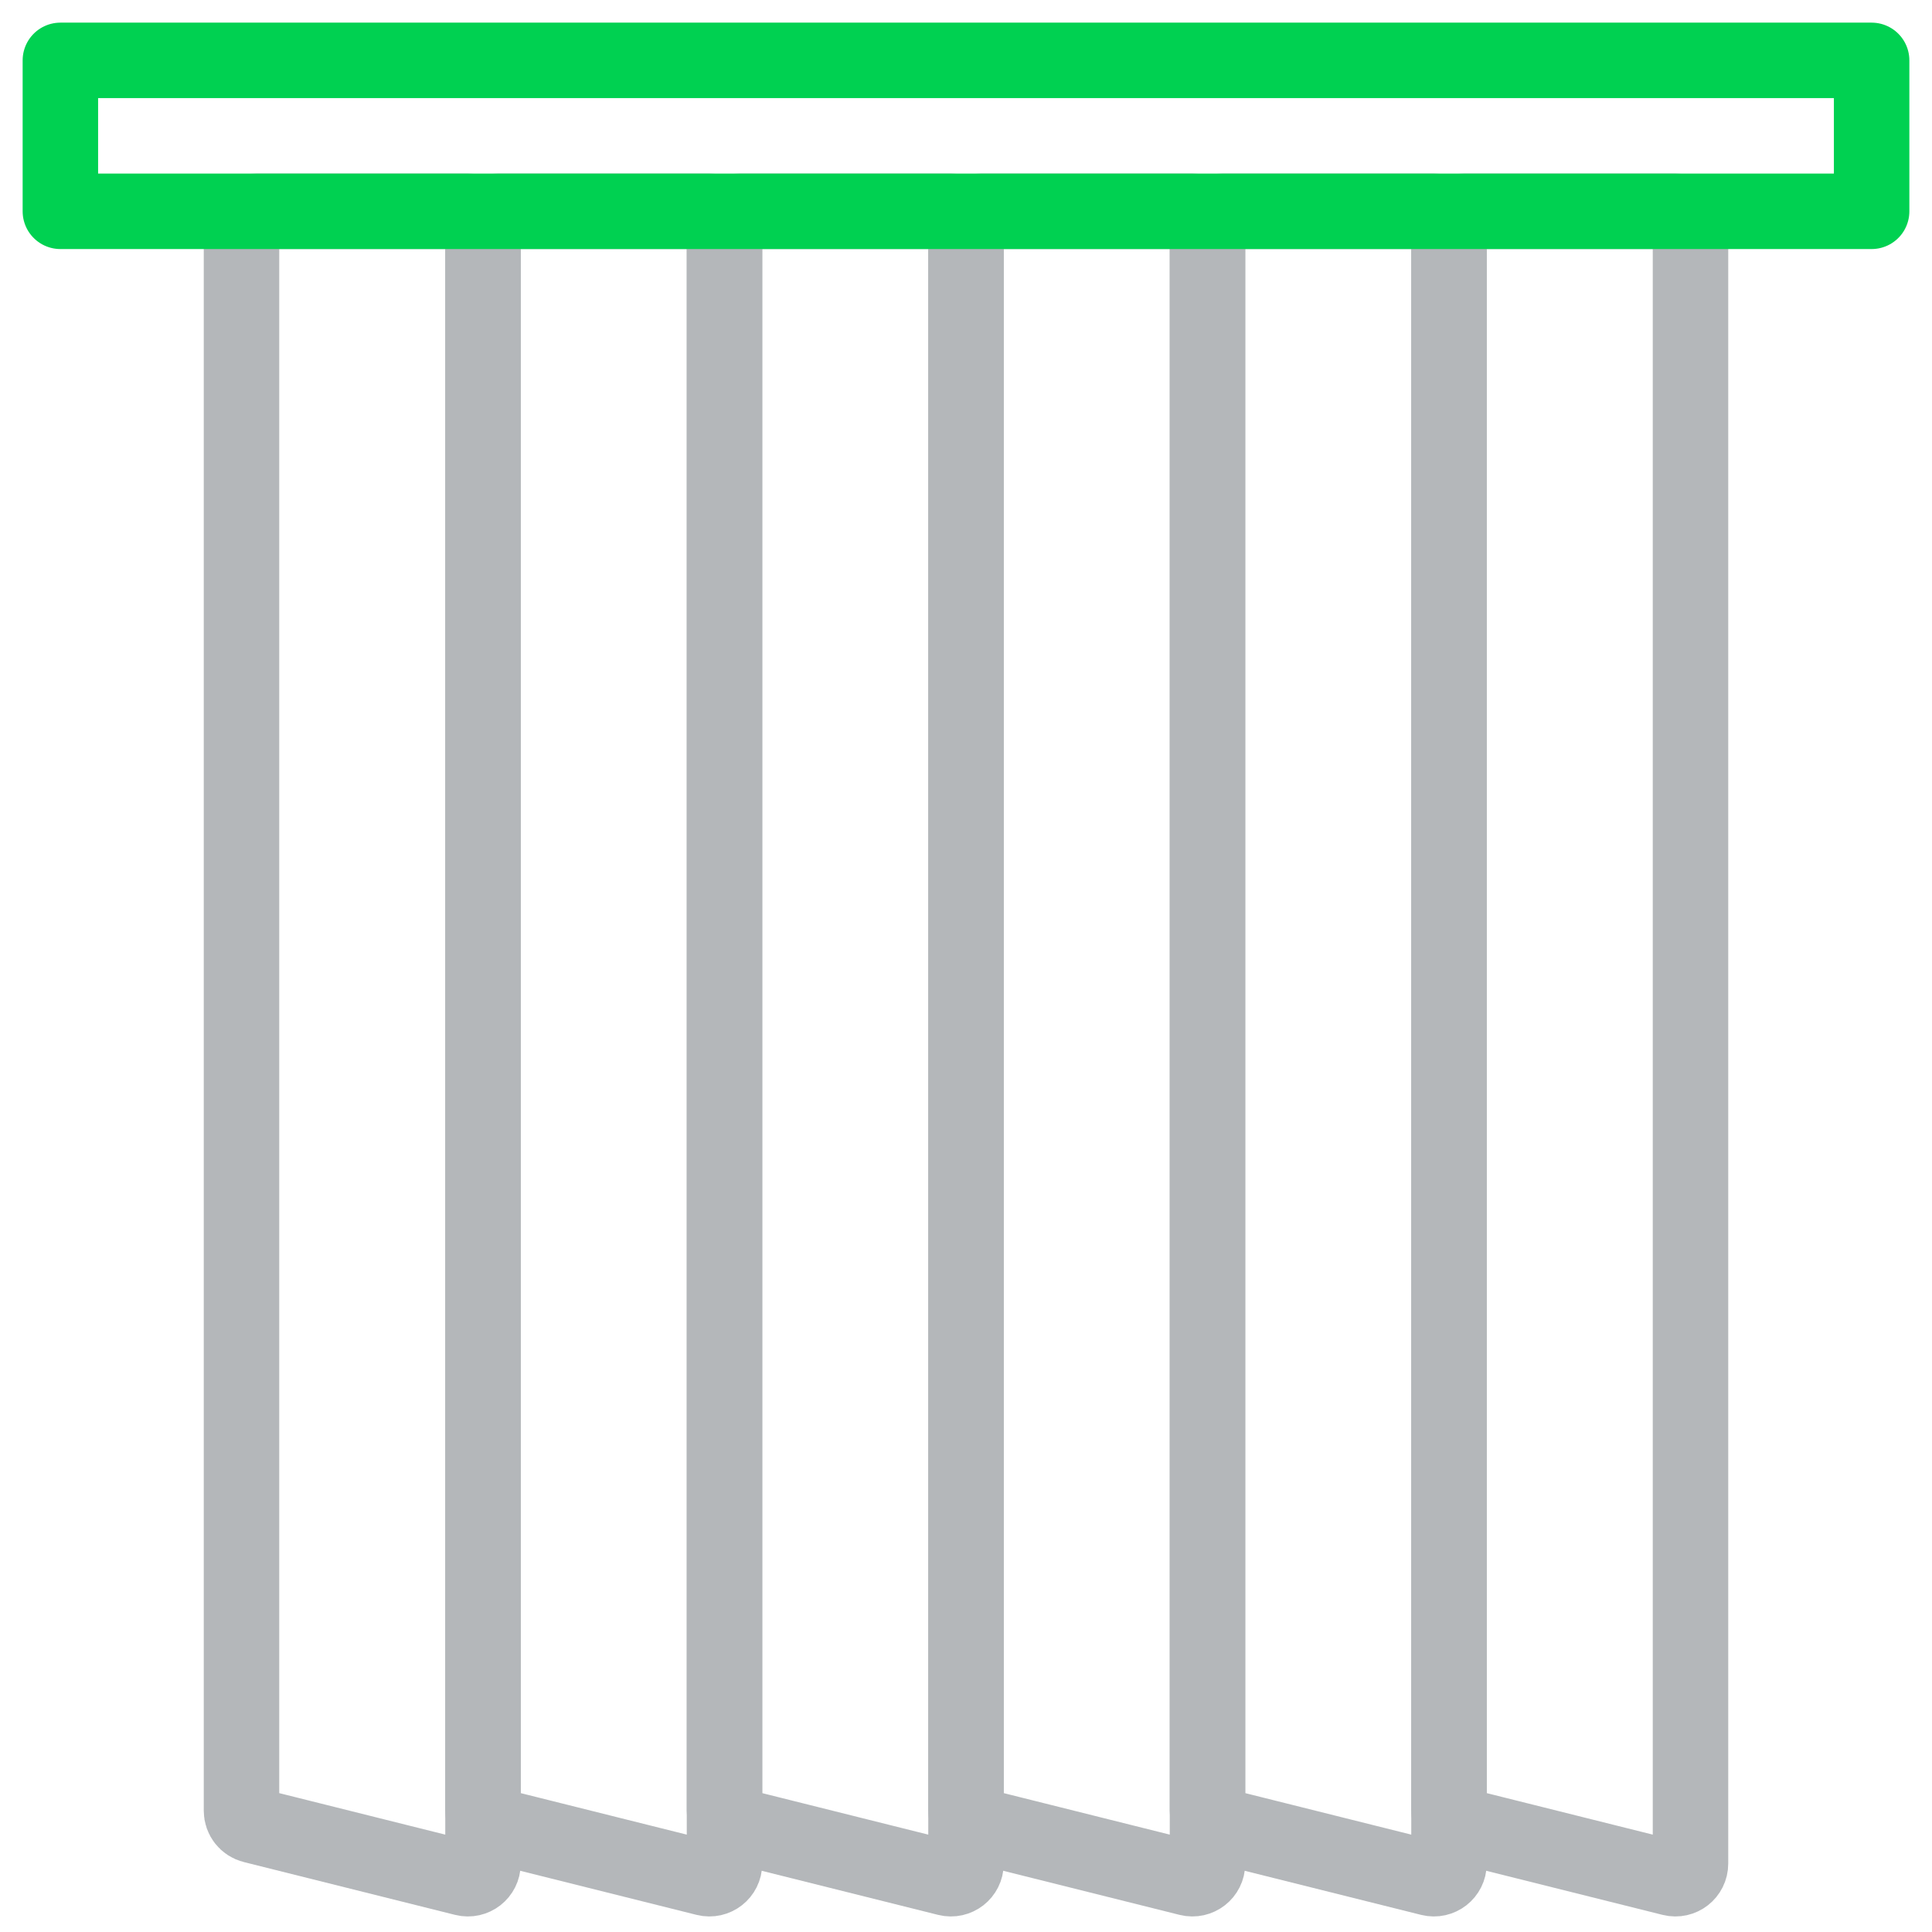
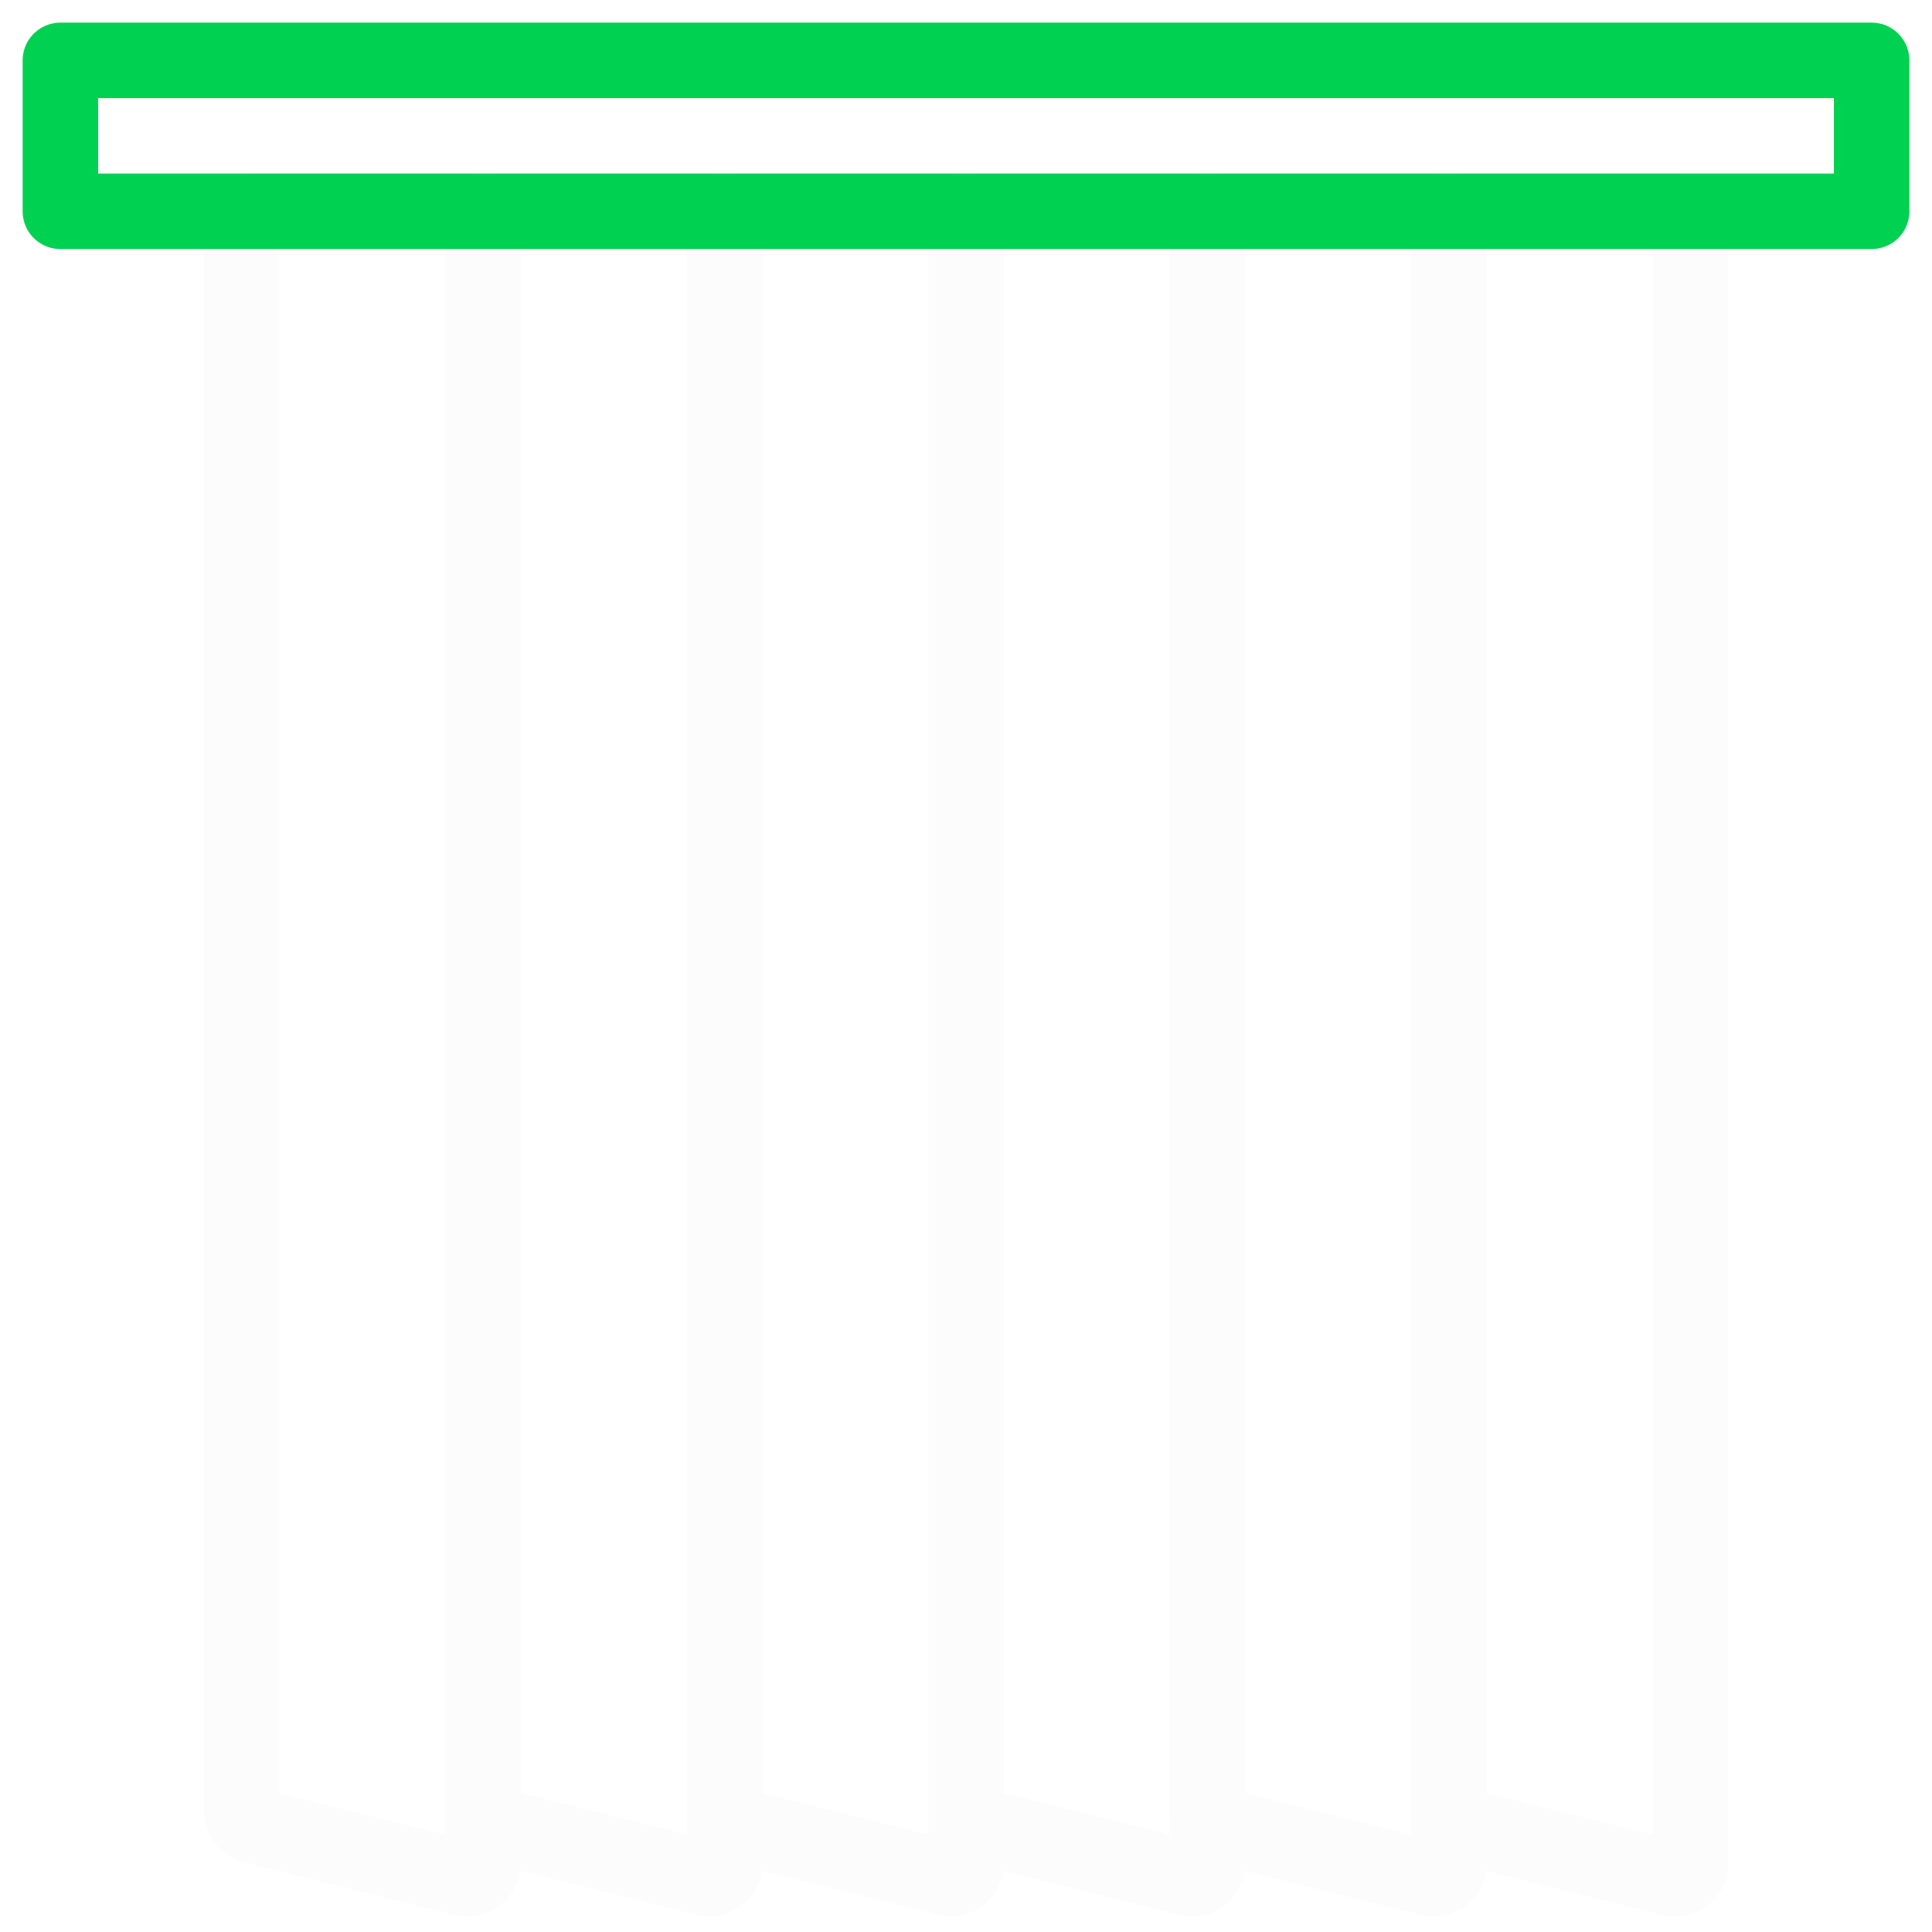
<svg xmlns="http://www.w3.org/2000/svg" width="512" height="512" viewBox="0 0 512 512" fill="none">
-   <path d="M64 60C64 57.791 65.791 56 68 56H124C126.209 56 128 57.791 128 60V493.879C128 496.482 125.554 498.391 123.03 497.76L67.03 483.76C65.249 483.315 64 481.715 64 479.879V60Z" stroke="#B4B7BA" stroke-width="20" />
-   <path d="M128 60C128 57.791 129.791 56 132 56H188C190.209 56 192 57.791 192 60V493.879C192 496.482 189.554 498.391 187.03 497.76L131.03 483.76C129.249 483.315 128 481.715 128 479.879V60Z" stroke="#B4B7BA" stroke-width="20" />
-   <path d="M192 60C192 57.791 193.791 56 196 56H252C254.209 56 256 57.791 256 60V493.879C256 496.482 253.554 498.391 251.03 497.76L195.03 483.76C193.249 483.315 192 481.715 192 479.879V60Z" stroke="#B4B7BA" stroke-width="20" />
-   <path d="M256 60C256 57.791 257.791 56 260 56H316C318.209 56 320 57.791 320 60V493.879C320 496.482 317.554 498.391 315.03 497.76L259.03 483.76C257.249 483.315 256 481.715 256 479.879V60Z" stroke="#B4B7BA" stroke-width="20" />
-   <path d="M320 60C320 57.791 321.791 56 324 56H380C382.209 56 384 57.791 384 60V493.879C384 496.482 381.554 498.391 379.03 497.76L323.03 483.76C321.249 483.315 320 481.715 320 479.879V60Z" stroke="#B4B7BA" stroke-width="20" />
-   <path d="M384 60C384 57.791 385.791 56 388 56H444C446.209 56 448 57.791 448 60V493.879C448 496.482 445.554 498.391 443.03 497.76L387.03 483.76C385.249 483.315 384 481.715 384 479.879V60Z" stroke="#B4B7BA" stroke-width="20" />
+   <path d="M64 60C64 57.791 65.791 56 68 56H124C126.209 56 128 57.791 128 60V493.879C128 496.482 125.554 498.391 123.03 497.76L67.03 483.76C65.249 483.315 64 481.715 64 479.879V60Z" stroke="#FCFCFC" stroke-width="20" />
+   <path d="M128 60C128 57.791 129.791 56 132 56H188C190.209 56 192 57.791 192 60V493.879C192 496.482 189.554 498.391 187.03 497.76L131.03 483.76C129.249 483.315 128 481.715 128 479.879V60Z" stroke="#FCFCFC" stroke-width="20" />
+   <path d="M192 60C192 57.791 193.791 56 196 56H252C254.209 56 256 57.791 256 60V493.879C256 496.482 253.554 498.391 251.03 497.76L195.03 483.76C193.249 483.315 192 481.715 192 479.879V60Z" stroke="#FCFCFC" stroke-width="20" />
+   <path d="M256 60C256 57.791 257.791 56 260 56H316C318.209 56 320 57.791 320 60V493.879C320 496.482 317.554 498.391 315.03 497.76L259.03 483.76C257.249 483.315 256 481.715 256 479.879V60Z" stroke="#FCFCFC" stroke-width="20" />
+   <path d="M320 60C320 57.791 321.791 56 324 56H380C382.209 56 384 57.791 384 60V493.879C384 496.482 381.554 498.391 379.03 497.76L323.03 483.76C321.249 483.315 320 481.715 320 479.879V60Z" stroke="#FCFCFC" stroke-width="20" />
+   <path d="M384 60C384 57.791 385.791 56 388 56H444C446.209 56 448 57.791 448 60V493.879C448 496.482 445.554 498.391 443.03 497.76L387.03 483.76C385.249 483.315 384 481.715 384 479.879V60Z" stroke="#FCFCFC" stroke-width="20" />
  <rect x="16" y="16" width="480" height="40" stroke="#00D151" stroke-width="20" stroke-linejoin="round" />
</svg>
